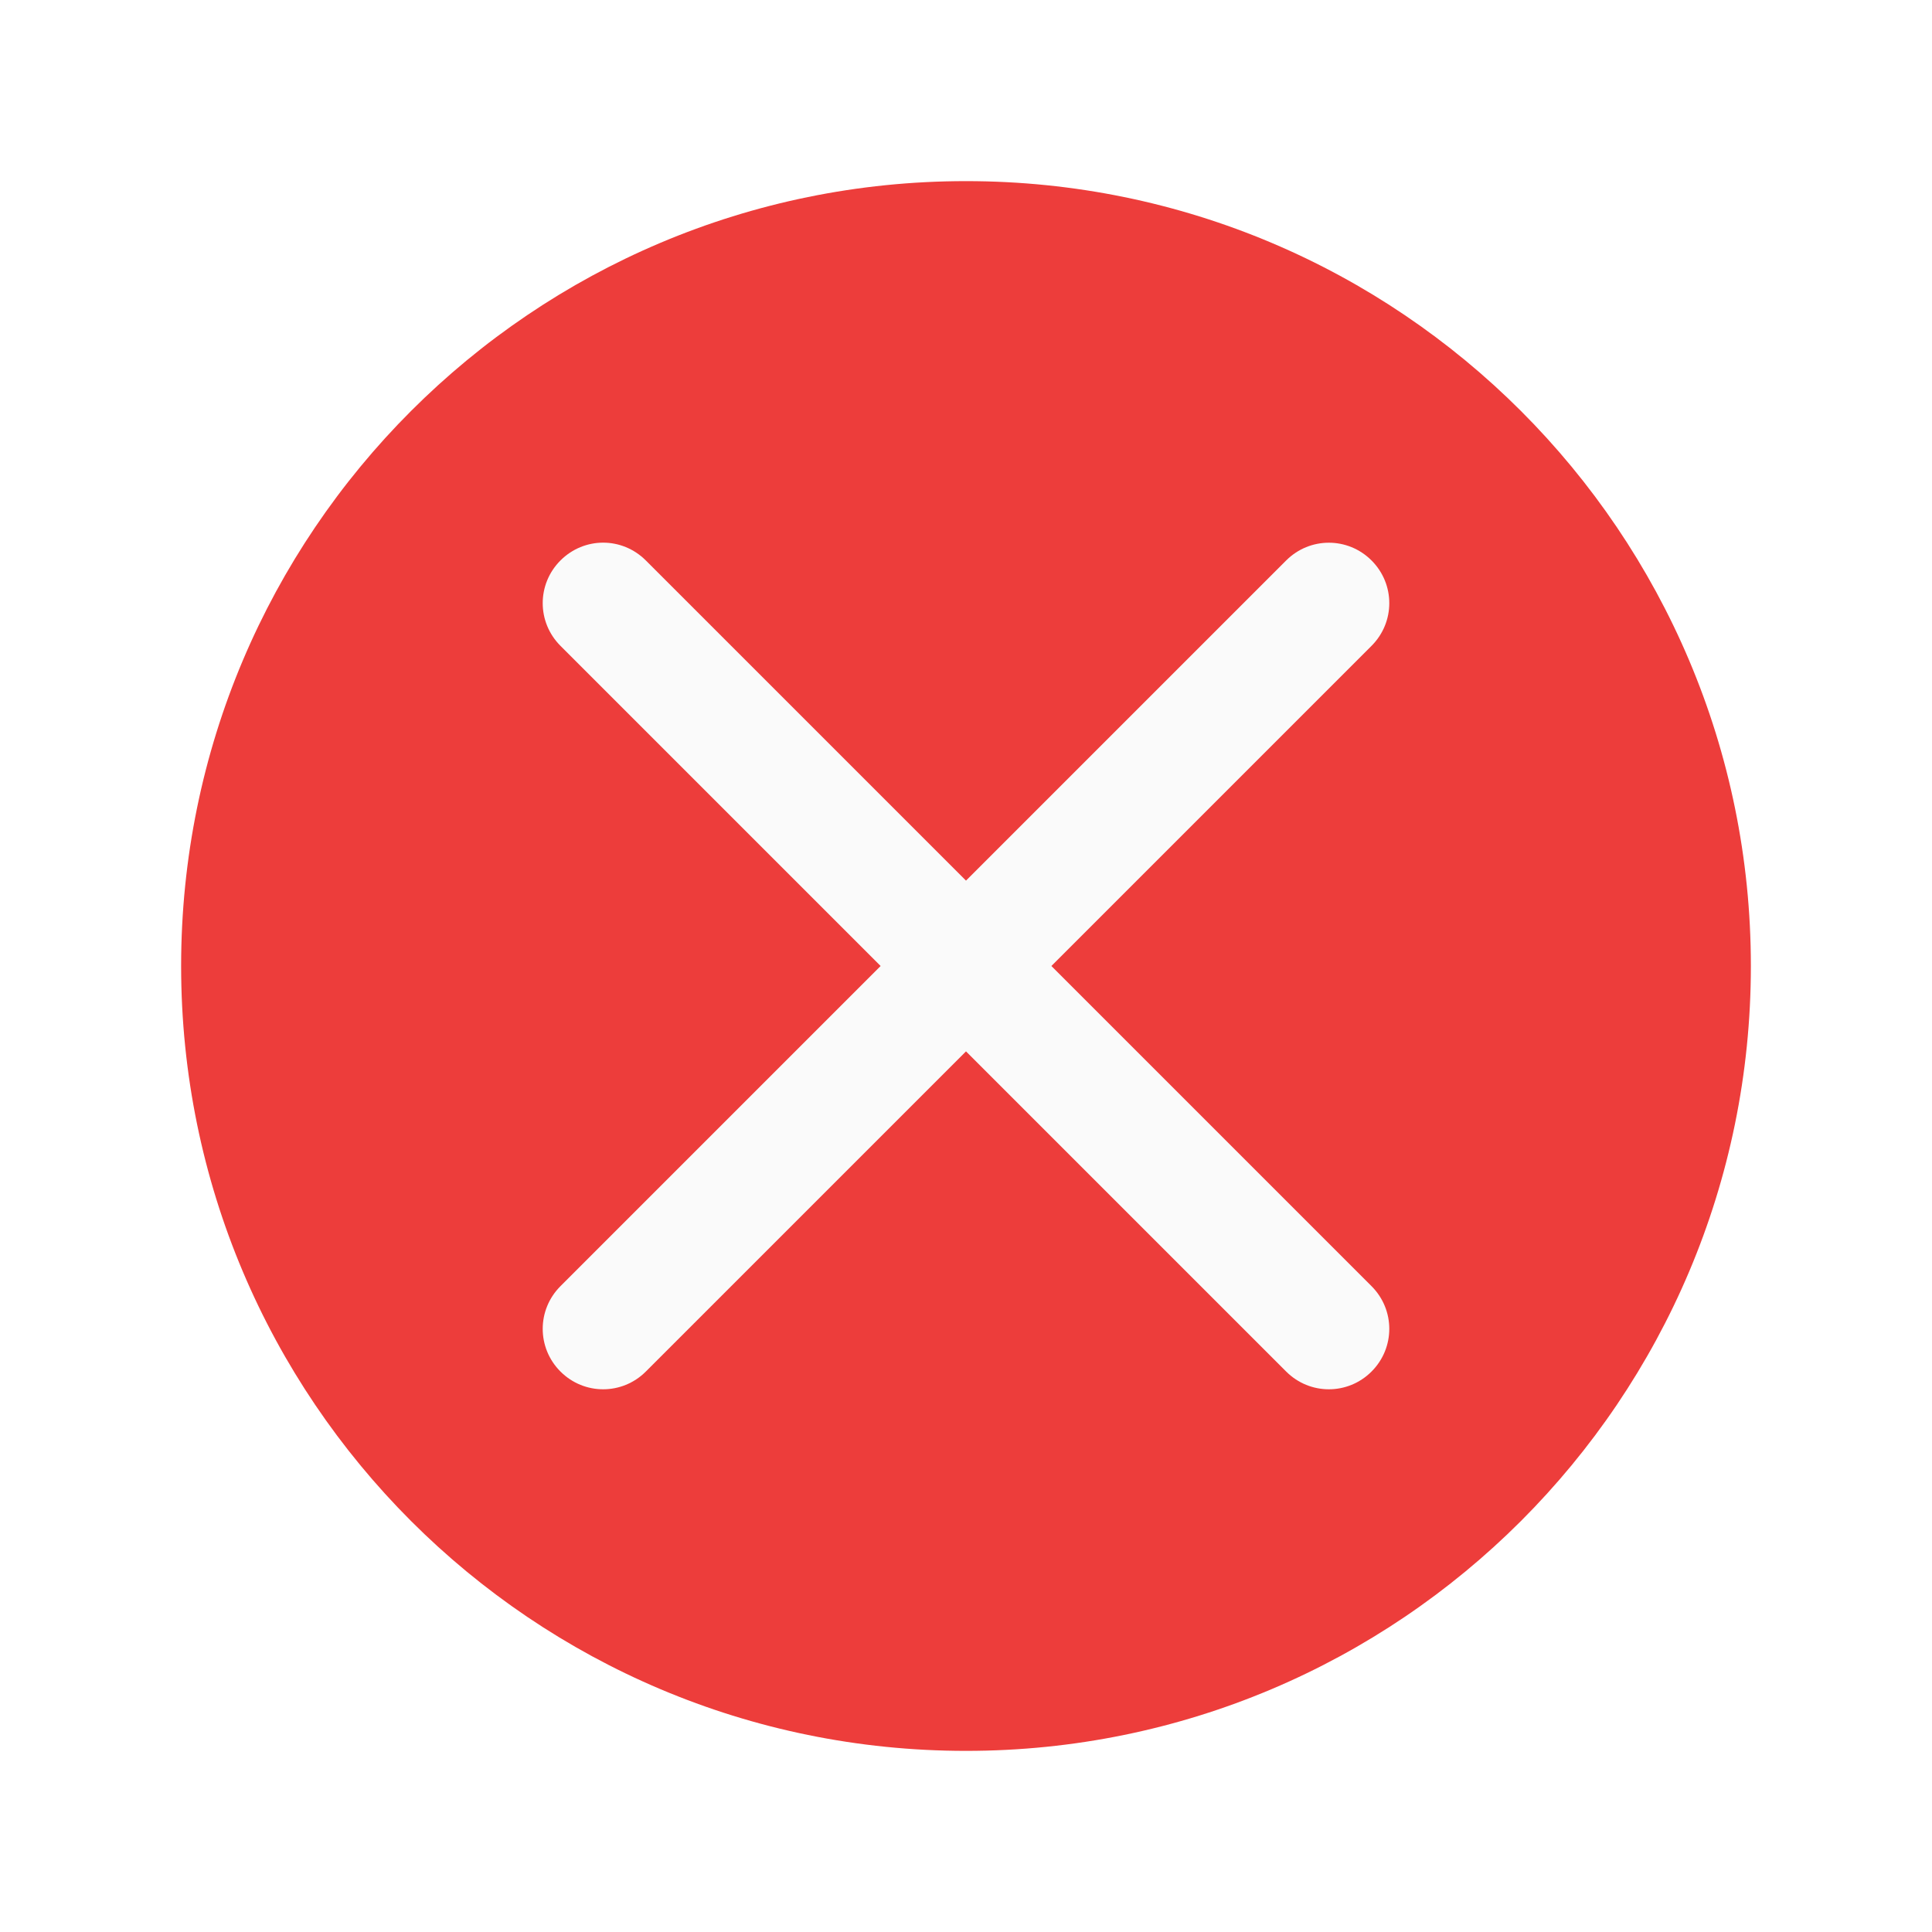
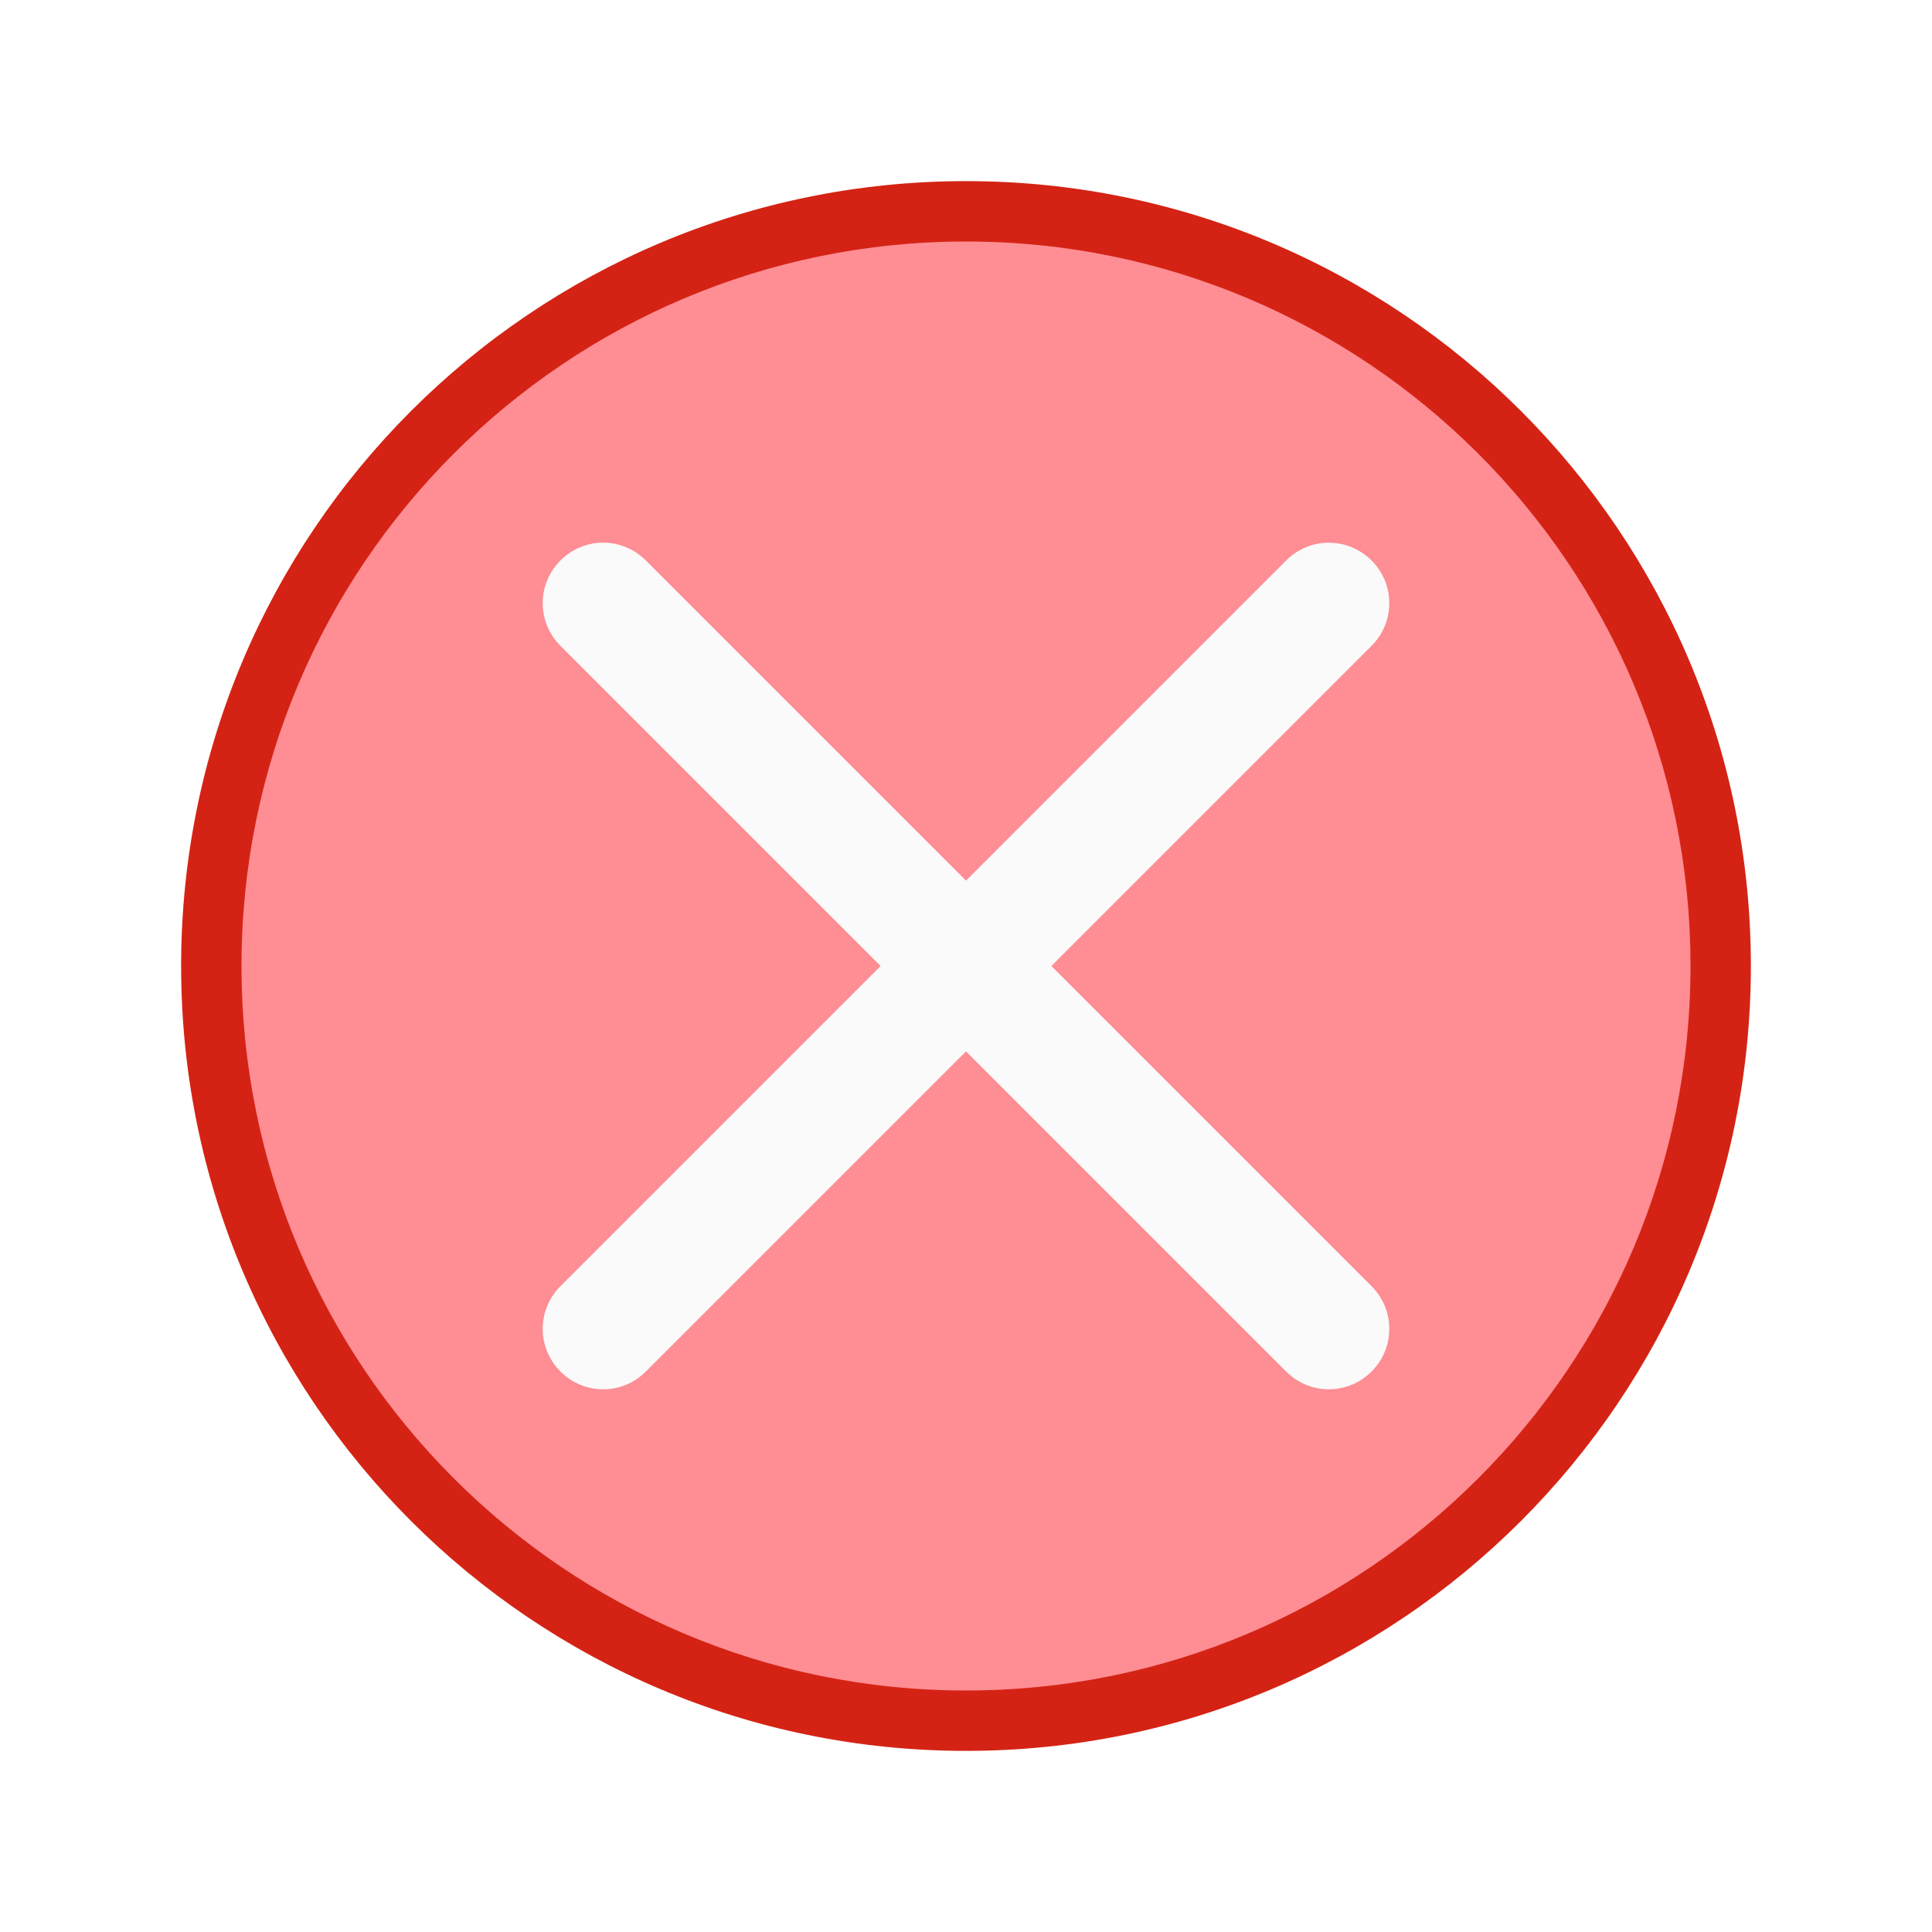
<svg xmlns="http://www.w3.org/2000/svg" height="32" viewBox="0 0 32 32" width="32">
-   <circle cx="16" cy="16" fill="#ed3d3b" r="13" />
+   <path d="m29 16a13 13 0 0 1 -13 13 13 13 0 0 1 -13-13 13 13 0 0 1 13-13 13 13 0 0 1 13 13z" fill="#d42314" />
+   <path d="m28 16a12 12 0 0 1 -12 12 12 12 0 0 1 -12-12 12 12 0 0 1 12-12 12 12 0 0 1 12 12z" fill="#ff9198" fill-opacity=".966" />
  <path d="m9.99 8.988c-.256 0-.511.099-.707.295-.392.392-.392 1.022 0 1.414l5.303 5.303-5.303 5.303c-.392.392-.392 1.022 0 1.414.392.392 1.022.392 1.414 0l5.303-5.303 5.303 5.303c.392.392 1.022.392 1.414 0s.392-1.022 0-1.414l-5.303-5.303 5.303-5.303c.392-.392.392-1.022 0-1.414-.392-.392-1.022-.392-1.414 0l-5.303 5.303-5.303-5.303c-.196-.196-.451-.295-.707-.295z" fill="#fafafa" />
</svg>
